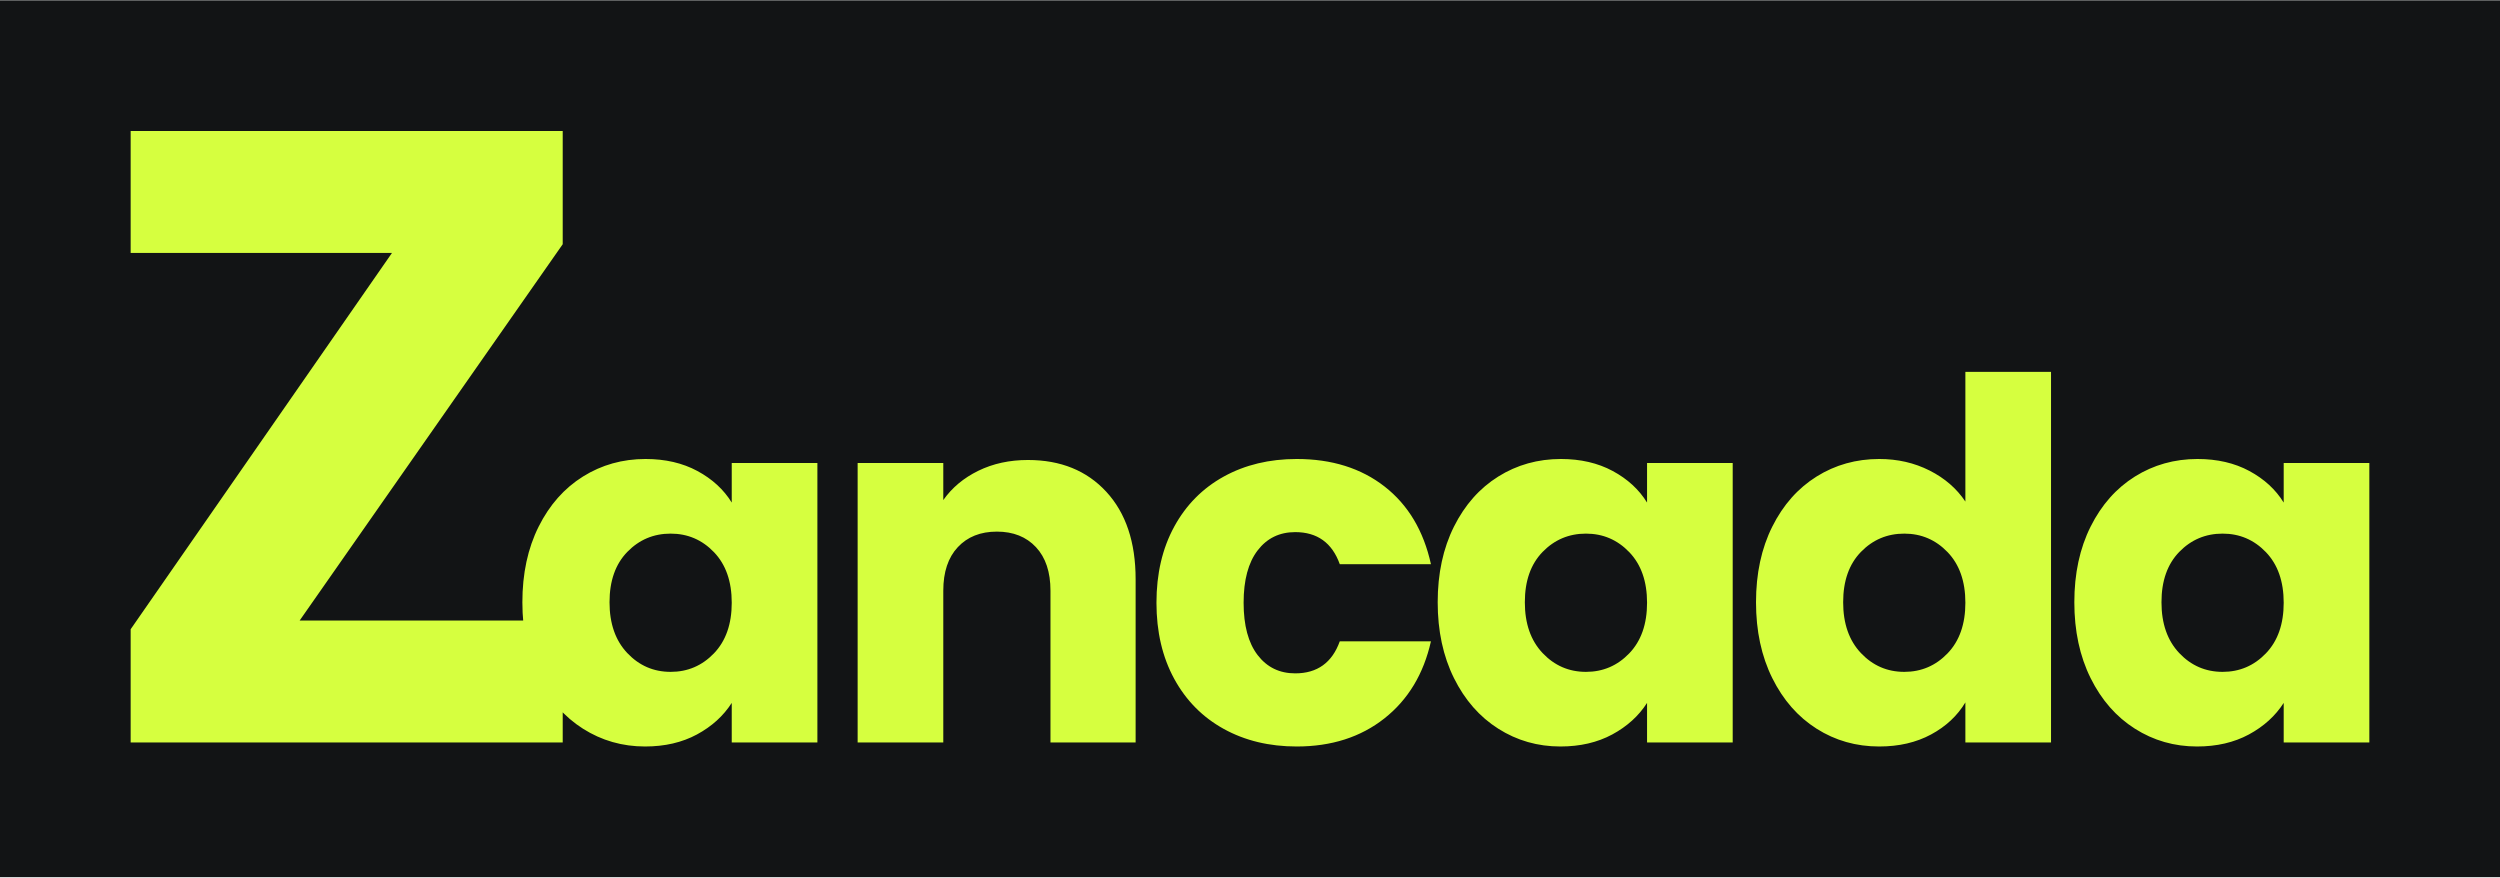
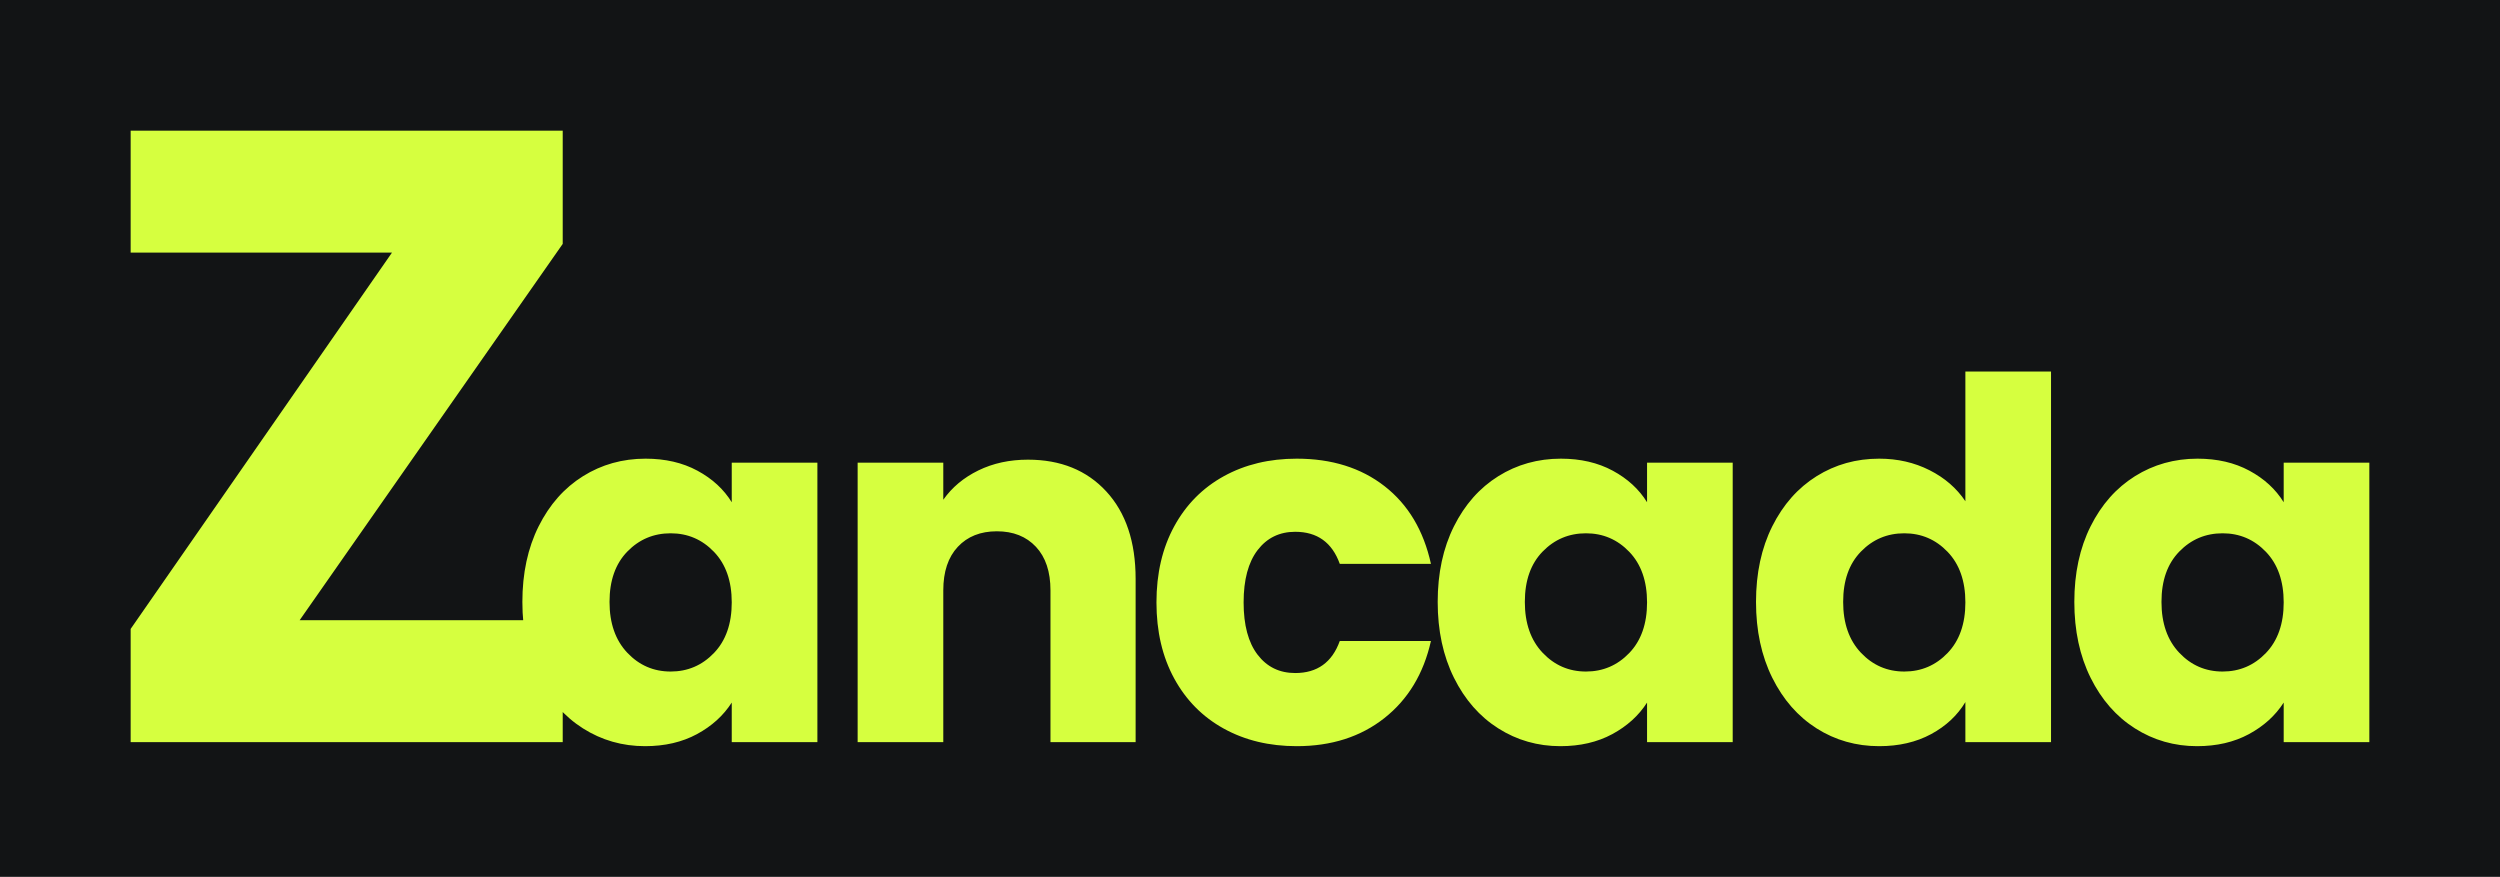
- <svg xmlns="http://www.w3.org/2000/svg" width="1000" height="351" viewBox="183.54 68.68 459.20 161.06">
+ <svg xmlns="http://www.w3.org/2000/svg" width="1000" height="350.74" viewBox="183.54 68.68 459.20 161.06">
  <rect x="183.54" y="68.68" width="459.20" height="161.06" fill="#121415" />
  <path d="M238.579 182.6H286.899V205.0H207.539V184.2L255.539 115.08H207.539V92.68H286.899V113.48Z M302.122 152.928Q307.55 152.928 311.644 155.136Q315.738 157.344 317.946 160.932V153.664H333.678V205.0H317.946V197.732Q315.646 201.32 311.552 203.528Q307.458 205.736 302.03 205.736Q295.774 205.736 290.622 202.47Q285.47 199.204 282.48 193.178Q279.49 187.152 279.49 179.24Q279.49 171.328 282.48 165.348Q285.47 159.368 290.622 156.148Q295.774 152.928 302.122 152.928ZM306.722 166.636Q302.03 166.636 298.764 169.994Q295.498 173.352 295.498 179.24Q295.498 185.128 298.764 188.578Q302.03 192.028 306.722 192.028Q311.414 192.028 314.68 188.624Q317.946 185.22 317.946 179.332Q317.946 173.444 314.68 170.04Q311.414 166.636 306.722 166.636Z M392.131 175.008V205.0H376.491V177.124Q376.491 171.972 373.823 169.12Q371.155 166.268 366.647 166.268Q362.139 166.268 359.471 169.12Q356.803 171.972 356.803 177.124V205.0H341.071V153.664H356.803V160.472Q359.195 157.068 363.243 155.09Q367.291 153.112 372.351 153.112Q381.367 153.112 386.749 158.954Q392.131 164.796 392.131 175.008Z M421.719 152.928Q431.379 152.928 437.865 157.988Q444.351 163.048 446.375 172.248H429.631Q427.515 166.36 421.443 166.36Q417.119 166.36 414.543 169.718Q411.967 173.076 411.967 179.332Q411.967 185.588 414.543 188.946Q417.119 192.304 421.443 192.304Q427.515 192.304 429.631 186.416H446.375Q444.351 195.432 437.819 200.584Q431.287 205.736 421.719 205.736Q414.175 205.736 408.333 202.516Q402.491 199.296 399.225 193.316Q395.959 187.336 395.959 179.332Q395.959 171.328 399.225 165.348Q402.491 159.368 408.333 156.148Q414.175 152.928 421.719 152.928Z M470.247 152.928Q475.675 152.928 479.769 155.136Q483.863 157.344 486.071 160.932V153.664H501.803V205.0H486.071V197.732Q483.771 201.32 479.677 203.528Q475.583 205.736 470.155 205.736Q463.899 205.736 458.747 202.47Q453.595 199.204 450.605 193.178Q447.615 187.152 447.615 179.24Q447.615 171.328 450.605 165.348Q453.595 159.368 458.747 156.148Q463.899 152.928 470.247 152.928ZM474.847 166.636Q470.155 166.636 466.889 169.994Q463.623 173.352 463.623 179.24Q463.623 185.128 466.889 188.578Q470.155 192.028 474.847 192.028Q479.539 192.028 482.805 188.624Q486.071 185.22 486.071 179.332Q486.071 173.444 482.805 170.04Q479.539 166.636 474.847 166.636Z M528.716 152.928Q533.776 152.928 537.962 155.044Q542.148 157.16 544.54 160.748V136.92H560.272V205.0H544.54V197.64Q542.332 201.32 538.238 203.528Q534.144 205.736 528.716 205.736Q522.368 205.736 517.216 202.47Q512.064 199.204 509.074 193.178Q506.084 187.152 506.084 179.24Q506.084 171.328 509.074 165.348Q512.064 159.368 517.216 156.148Q522.368 152.928 528.716 152.928ZM533.316 166.636Q528.624 166.636 525.358 169.994Q522.092 173.352 522.092 179.24Q522.092 185.128 525.358 188.578Q528.624 192.028 533.316 192.028Q538.008 192.028 541.274 188.624Q544.54 185.22 544.54 179.332Q544.54 173.444 541.274 170.04Q538.008 166.636 533.316 166.636Z M587.185 152.928Q592.613 152.928 596.707 155.136Q600.801 157.344 603.009 160.932V153.664H618.741V205.0H603.009V197.732Q600.709 201.32 596.615 203.528Q592.521 205.736 587.093 205.736Q580.837 205.736 575.685 202.47Q570.533 199.204 567.543 193.178Q564.553 187.152 564.553 179.24Q564.553 171.328 567.543 165.348Q570.533 159.368 575.685 156.148Q580.837 152.928 587.185 152.928ZM591.785 166.636Q587.093 166.636 583.827 169.994Q580.561 173.352 580.561 179.24Q580.561 185.128 583.827 188.578Q587.093 192.028 591.785 192.028Q596.477 192.028 599.743 188.624Q603.009 185.22 603.009 179.332Q603.009 173.444 599.743 170.04Q596.477 166.636 591.785 166.636Z" fill="#D6FF3F" />
</svg>
